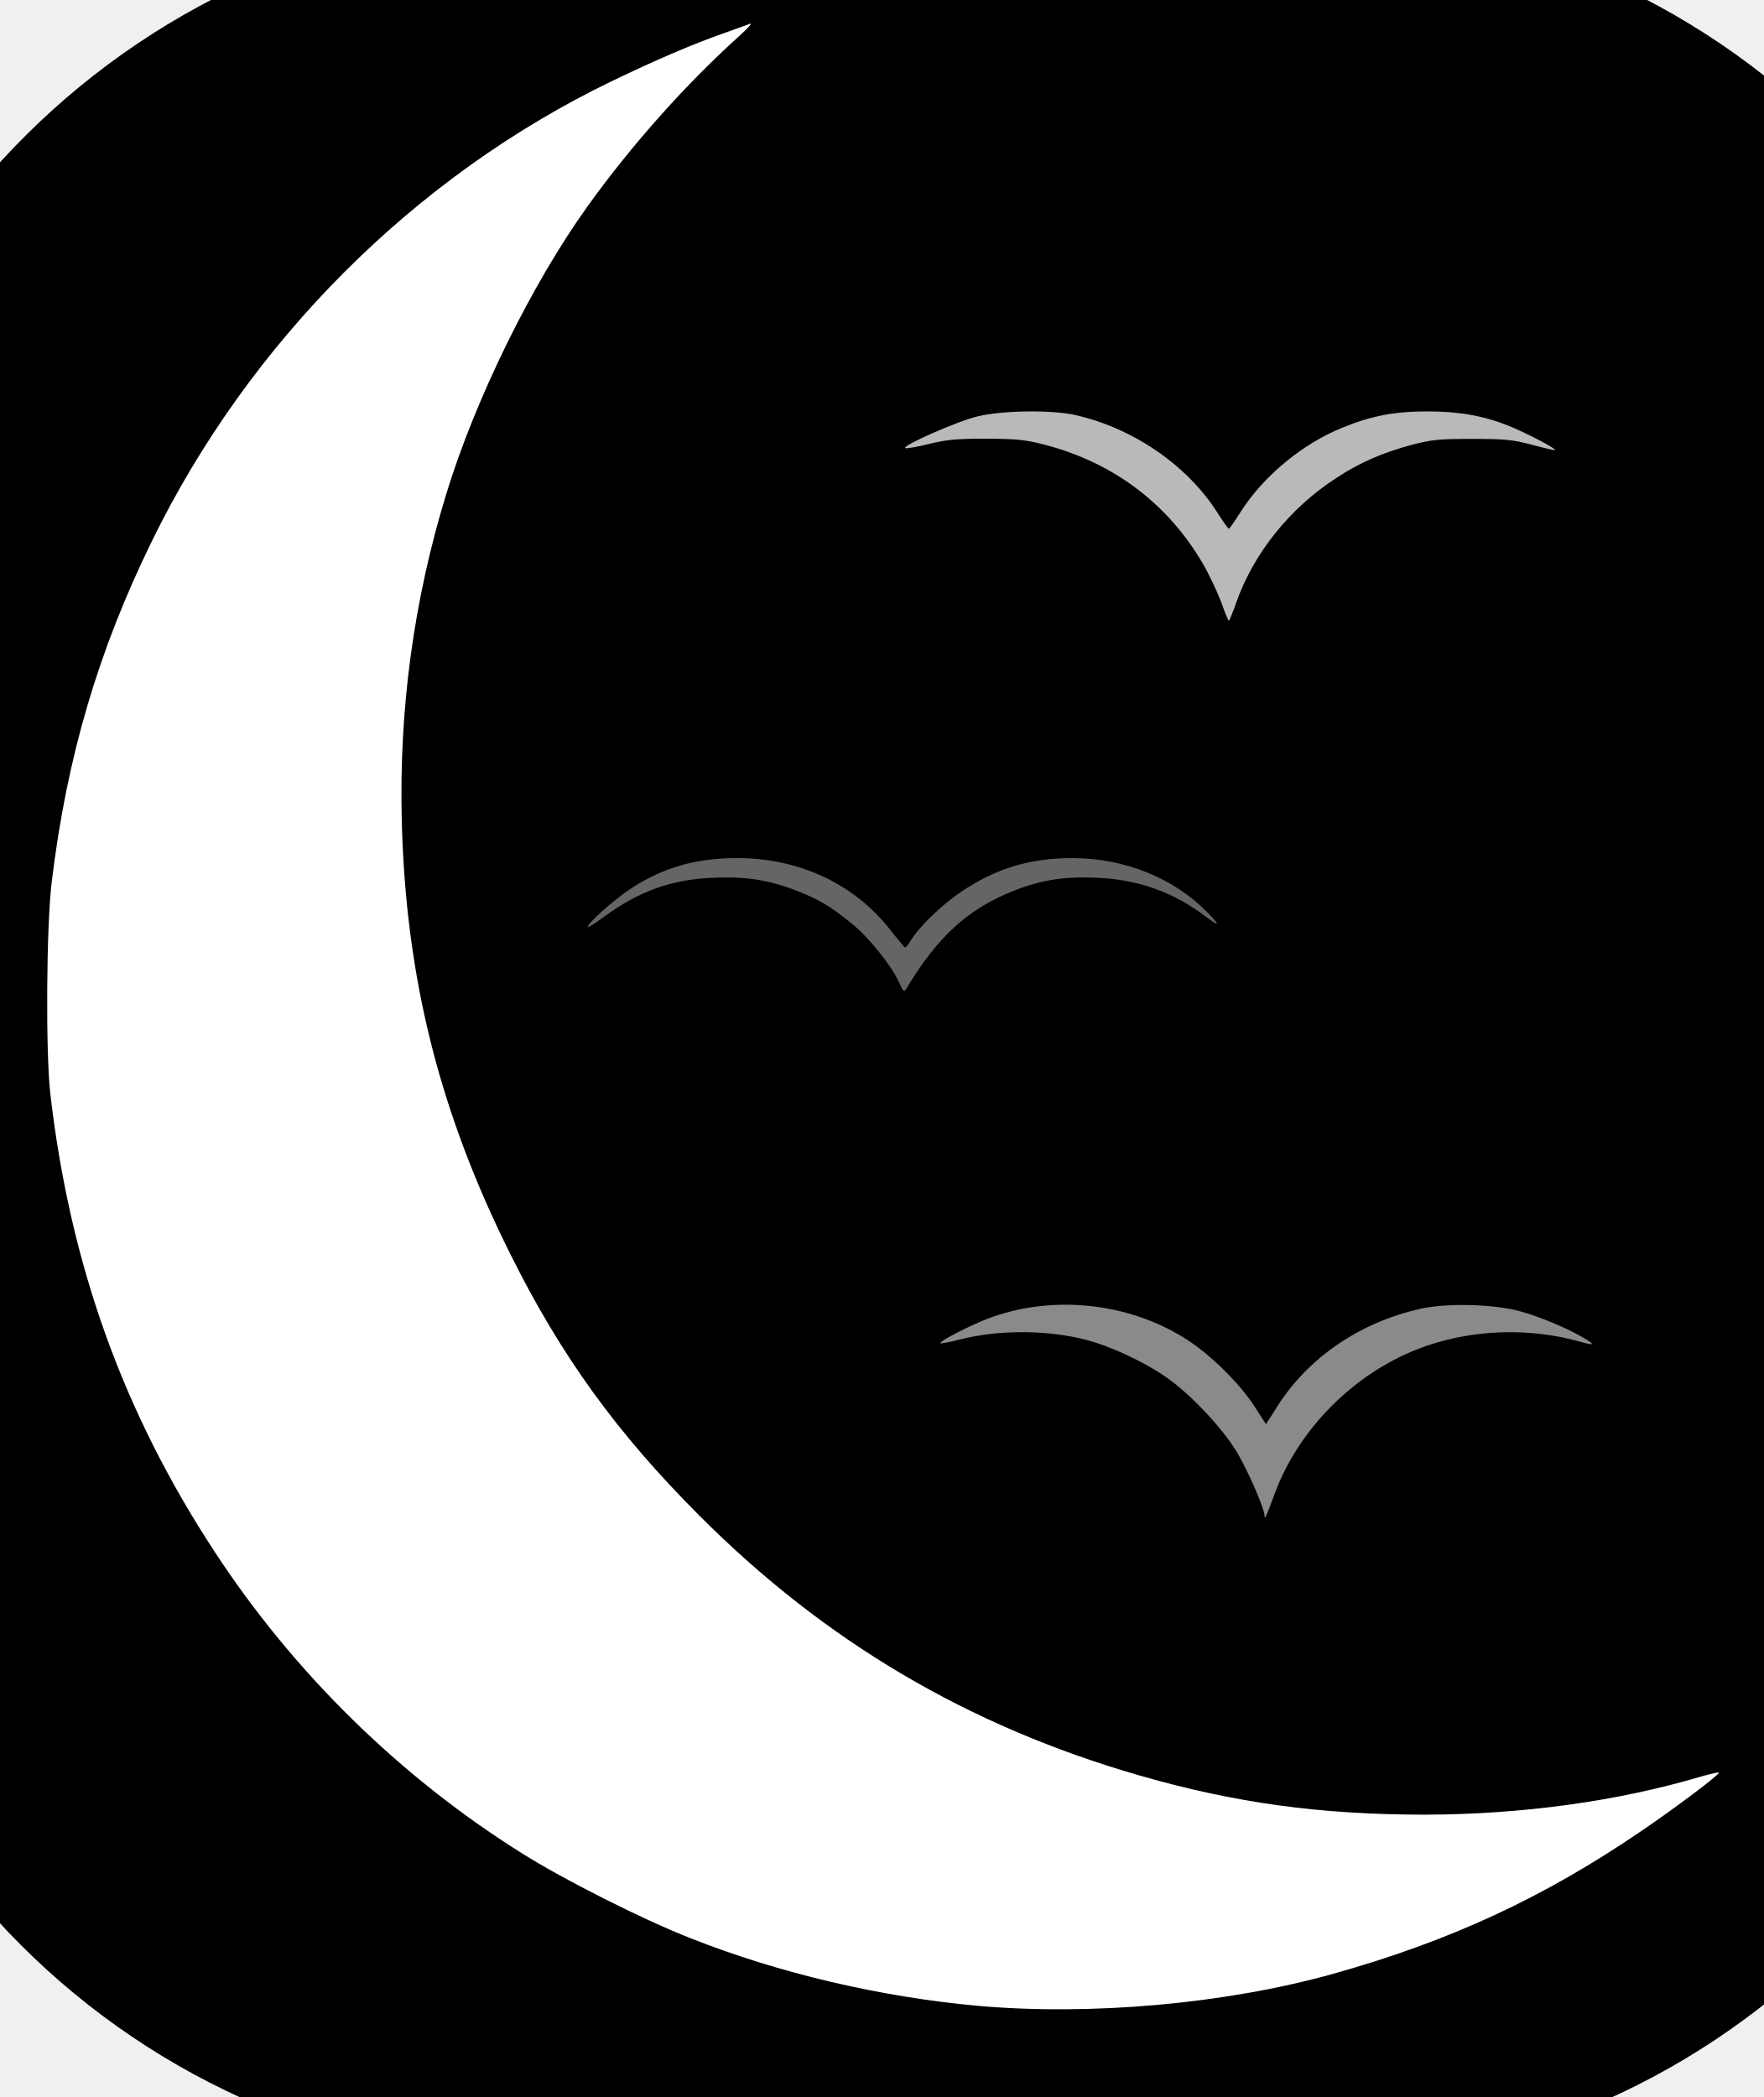
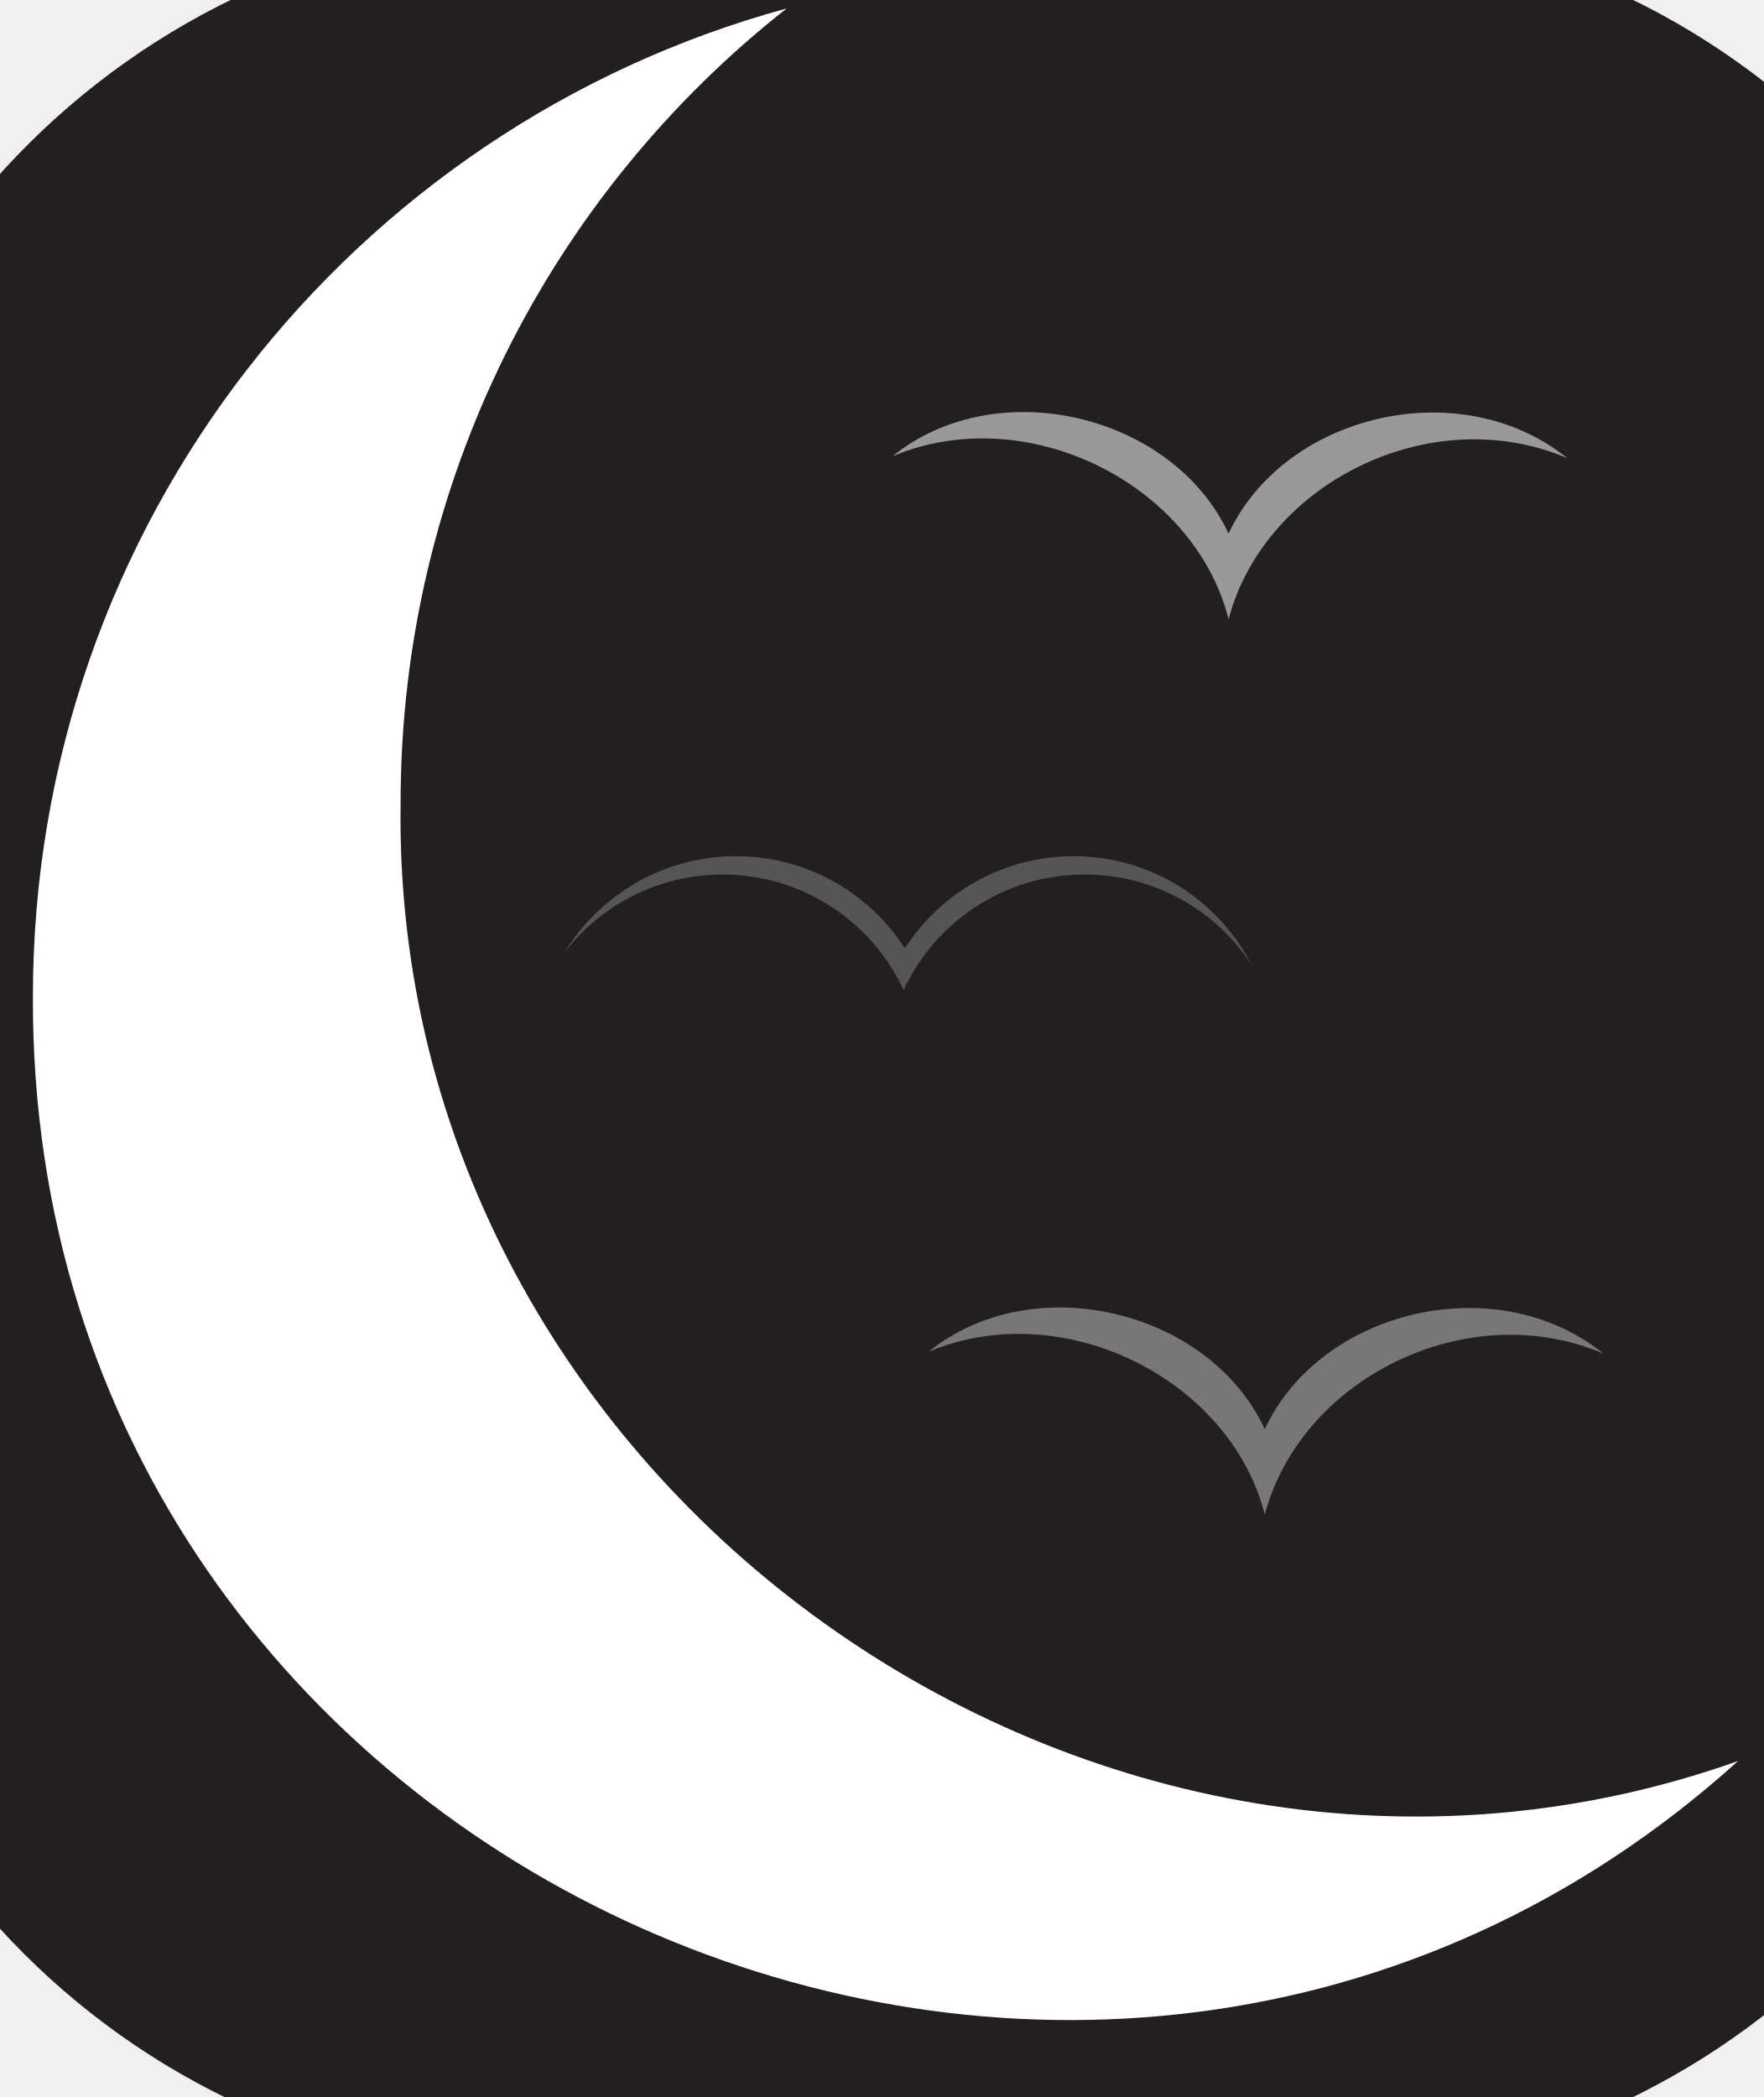
<svg xmlns="http://www.w3.org/2000/svg" version="1.1" id="Logo" x="0px" y="0px" viewBox="0 0 750 892" style="enable-background:new 0 0 750 892;" xml:space="preserve">
  <style type="text/css">
- 	.st0{fill:#8A8A8A;}
- 	.st1{fill:#676464;}
- 	.st2{fill:#B9B9B9;}
- 	.st3{fill:#FFFFFF;}
+ 	.st0{fill:#231F20;}
+ 	.st1{fill:#777777;}
+ 	.st2{fill:#555555;}
+ 	.st3{fill:#999999;}
+ 	.st4{fill:#FFFFFF;}
</style>
-   <path d="M237.4-36C61.2-36-83,106.8-83,283l0,0l-1.5,314.8l0,0c0,1.4,0,2.7,0,4.1c0,176.1,142.8,318.9,318.9,318.9c10.3,0,31,0,31,0  h257.8c0,0,19.8,0,30.1,0c173.6,0,314.8-138.7,318.8-311.4l0,0l0.1-326.4C872.2,106.8,729.5-36,553.3-36" />
-   <path id="Oiseau3" class="st0" d="M537.9,644.6c-0.2-3.2-6.8-18.5-11.7-26.8c-6.1-10.2-19.8-24.8-29.9-31.8  c-9.9-6.9-24-13.4-34.4-16.1c-16.8-4.3-37.3-4.3-53.7-0.1c-4.3,1.1-8,1.8-8.2,1.6c-0.6-0.6,8.2-5.4,16.8-9.1  c27.9-12.1,62.8-9,88.5,7.8c10.1,6.6,22,18.4,28.3,28.1l4.9,7.6l4.8-7.5c13.1-20.8,35.3-35.9,61-41.6c11.2-2.5,30.9-2,42,1  c8.5,2.3,20.2,7.2,27,11.2c5.3,3.1,5.2,3.6-0.5,2c-22.6-6.5-47.9-5.5-69.6,2.9c-27.5,10.7-50.8,34.1-61,61.6  C538.1,646.4,537.9,646.7,537.9,644.6L537.9,644.6z" />
-   <path id="Oiseau2" class="st1" d="M382.5,418c-3.2-7.2-13.2-19.6-20.4-25.3c-9.3-7.5-14-10.3-24-14.1c-11.5-4.4-21.5-5.9-35.4-5.2  c-17.5,0.8-31.2,5.8-46.5,17.1c-3.4,2.5-6.2,4.2-6.2,3.8c0-1.7,11.8-12.1,18.6-16.5c13.8-8.9,27.6-12.8,45-12.8  c26.3,0,49.6,10.9,64.9,30.3c3.3,4.2,6.2,7.7,6.5,7.7c0.3,0.1,1.3-1.1,2.2-2.6c3.5-6,13.4-15.5,21.7-21.1  c14.9-10,29.2-14.3,47.5-14.3c22,0.1,42.7,8.4,57.1,23c5.8,5.9,5.4,6.5-1,1.6c-13.2-10-28.3-15.4-45.2-16.2  c-14.2-0.7-24.1,0.8-35.8,5.4c-19.7,7.7-32.7,19.6-46,41.8C384.6,422.1,384.1,421.8,382.5,418z" />
-   <path id="Oiseau1" class="st2" d="M519.5,256.2c-1.6-4.2-5-11.5-7.7-16.2c-14.9-25.6-37.9-43-66.9-50.7c-8.4-2.2-11.8-2.6-25.2-2.7  c-12.9,0-17,0.4-24.8,2.3c-5.1,1.3-9.6,2-9.9,1.7c-1.2-1.1,22.4-11.5,30.9-13.5c10.4-2.5,30.6-2.8,40.8-0.7  c24.7,5.3,48.2,21.3,61.1,41.6c2.4,3.8,4.6,6.9,4.9,6.9c0.3,0,2.5-3.2,5-7.1c9.6-15.2,26.5-29.2,43.6-36c12.3-5,22.1-6.8,35.9-6.8  c13.3,0,23.7,1.8,34.5,6.1c7.4,3,20.5,9.8,19.8,10.4c-0.2,0.1-4.6-0.9-9.8-2.3c-8.3-2.2-11.5-2.5-25.5-2.5s-17.2,0.3-25.6,2.5  c-12.7,3.4-22.3,7.6-32.3,14.2c-19.6,12.7-35,31.9-42.4,52.8c-1.5,4.3-2.9,7.8-3.2,7.8S521,260.5,519.5,256.2z" />
-   <path id="Lune" class="st3" d="M415.7,853.2c-41.5-3.8-84.5-13.9-122.1-28.8c-20.4-8-53.9-24.9-71.8-36.2  c-51.8-32.5-96.8-76.7-130.4-128c-39-59.4-61.6-122.2-70-195c-2-17.4-1.7-71.5,0.6-90c6.4-53,19.7-98.2,42.6-145  C106.1,145.3,176.4,75,260.1,34.6c19.3-9.3,34.3-15.7,47.3-20.3c5.3-1.9,10.6-3.8,11.7-4.2s-0.9,1.8-4.5,5.1  c-22.5,20.2-46,46.5-64.7,72.6c-23.7,33-47.8,82.1-60.1,122.4c-13.8,45.1-20.1,91.3-18.9,139c1.7,66.7,16,123.8,46.2,184.3  c21.5,43.2,45.3,76.1,80.5,111.3c53.3,53.4,114.2,89.4,187,110.4c40.5,11.7,77,16.7,121.5,16.7c41.6-0.1,82.1-5.7,117.8-16.3  c3.8-1.1,7.1-1.8,7.3-1.6c0.6,0.6-18.9,15.3-33.1,24.9c-41.5,28.3-81.1,46.7-131,60.7C521.3,852.4,464,857.5,415.7,853.2z" />
+   <path class="st0" d="M238.6-32.4c-176.2,0-320.4,142.8-320.4,319l0,0l-1.5,314.8l0,0c0,1.4,0,2.7,0,4.1  c0,176.1,142.8,318.9,318.9,318.9c10.3,0,31,0,31,0h257.8c0,0,19.8,0,30.1,0c173.6,0,314.8-138.7,318.8-311.4l0,0l0.1-326.4  c0-176.2-142.7-319-318.9-319H238.6z" />
+   <path id="Oiseau3" class="st1" d="M538,607.9c-23.7-50.9-98.6-68.8-143-32.9c56.9-24,128.3,11.4,143,69.3  c15.3-57.9,86.1-93.3,144.1-68.5C636.6,539.1,561.7,557,538,607.9z" />
+   <path id="Oiseau2" class="st2" d="M456.7,364.2c-30.1,0-56.6,15.6-71.8,39.2c-15.2-23.6-41.7-39.2-71.8-39.2c-30.9,0-58,16.4-73,41  C255.6,385,280,372,307.4,372c30.6,0,57.4,16.2,72.3,40.4c1.7,2.8,3.3,5.7,4.7,8.7c1.5-3.2,3.2-6.4,5.1-9.4  c15-23.9,41.6-39.7,71.9-39.7c29.6,0,55.6,15.1,70.8,38.1C518.2,382.9,489.6,364.2,456.7,364.2z" />
+   <path id="Oiseau1" class="st3" d="M522.6,227c-23.7-50.9-98.6-68.8-143-32.9c56.9-24,128.3,11.4,143,69.3  c15.3-57.9,86.1-93.3,144.1-68.5C621.2,158.2,546.3,176.1,522.6,227z" />
+   <path id="Lune" class="st4" d="M170.4,341.7c0-137.2,64.2-259.4,164.2-338.1C149.8,54,14,223,14,423.8  c-1.6,374.9,450.3,573.7,725.3,325.3C466.3,845.9,166.2,632.3,170.4,341.7z" />
</svg>
